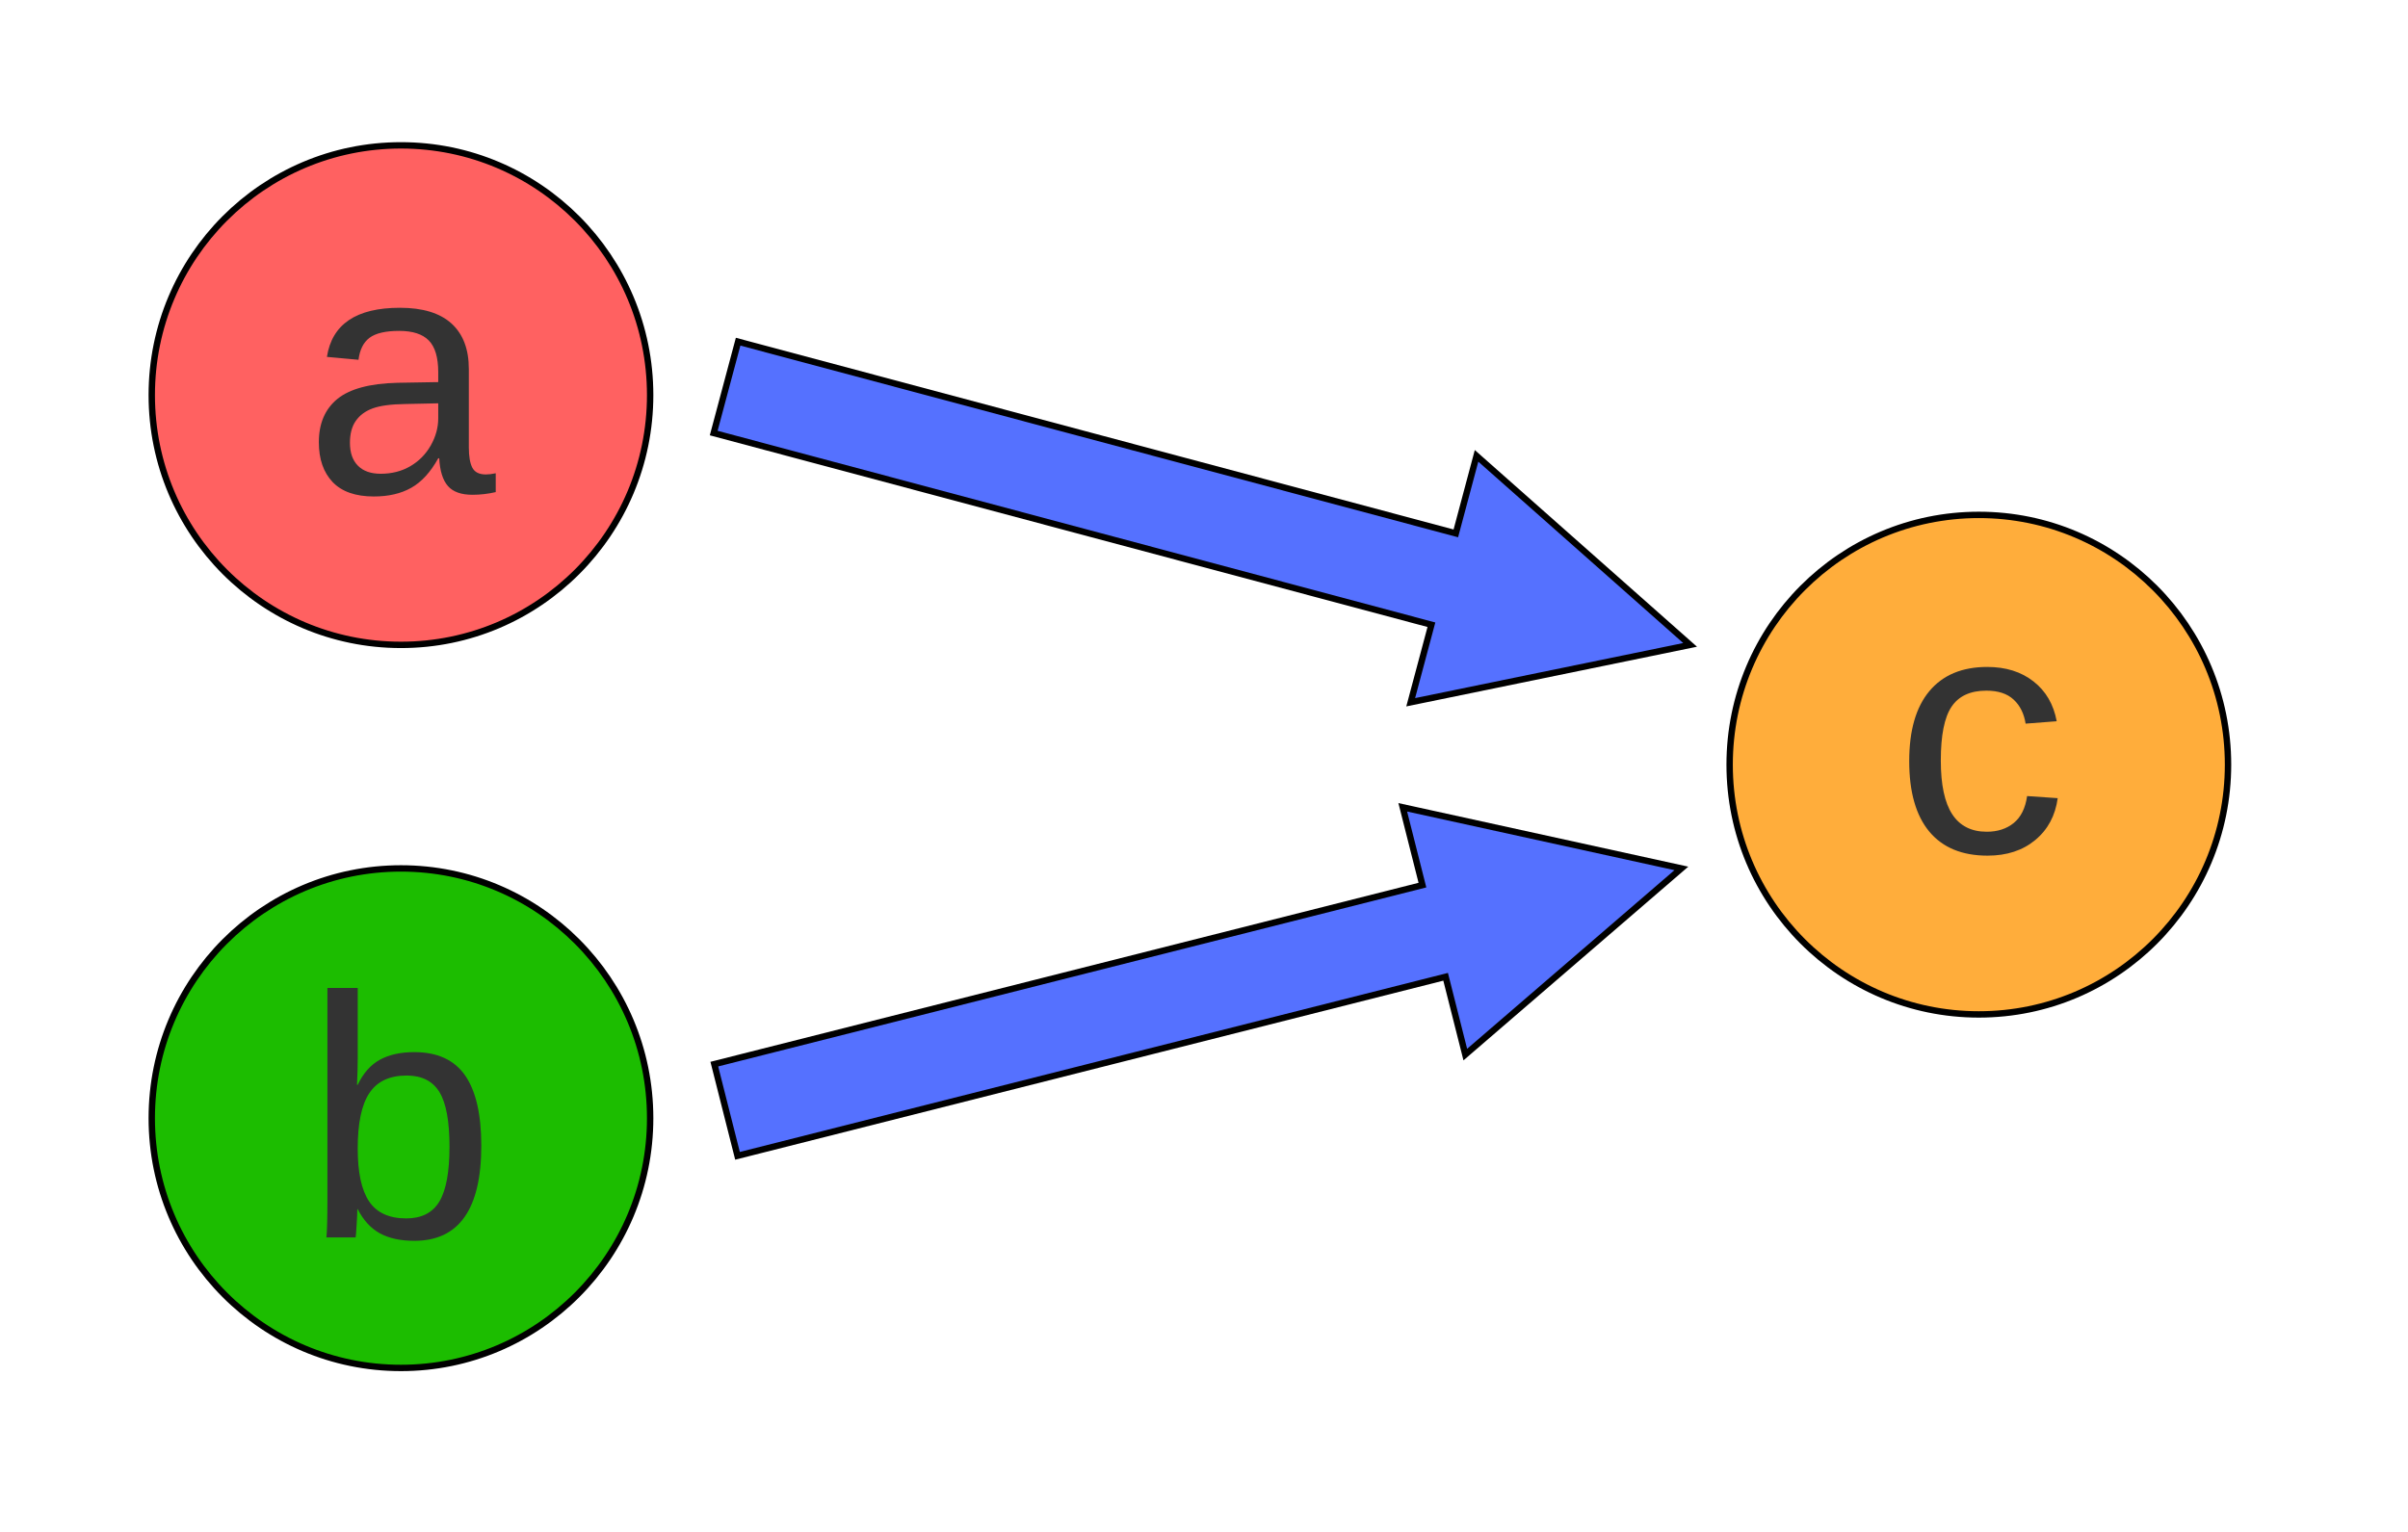
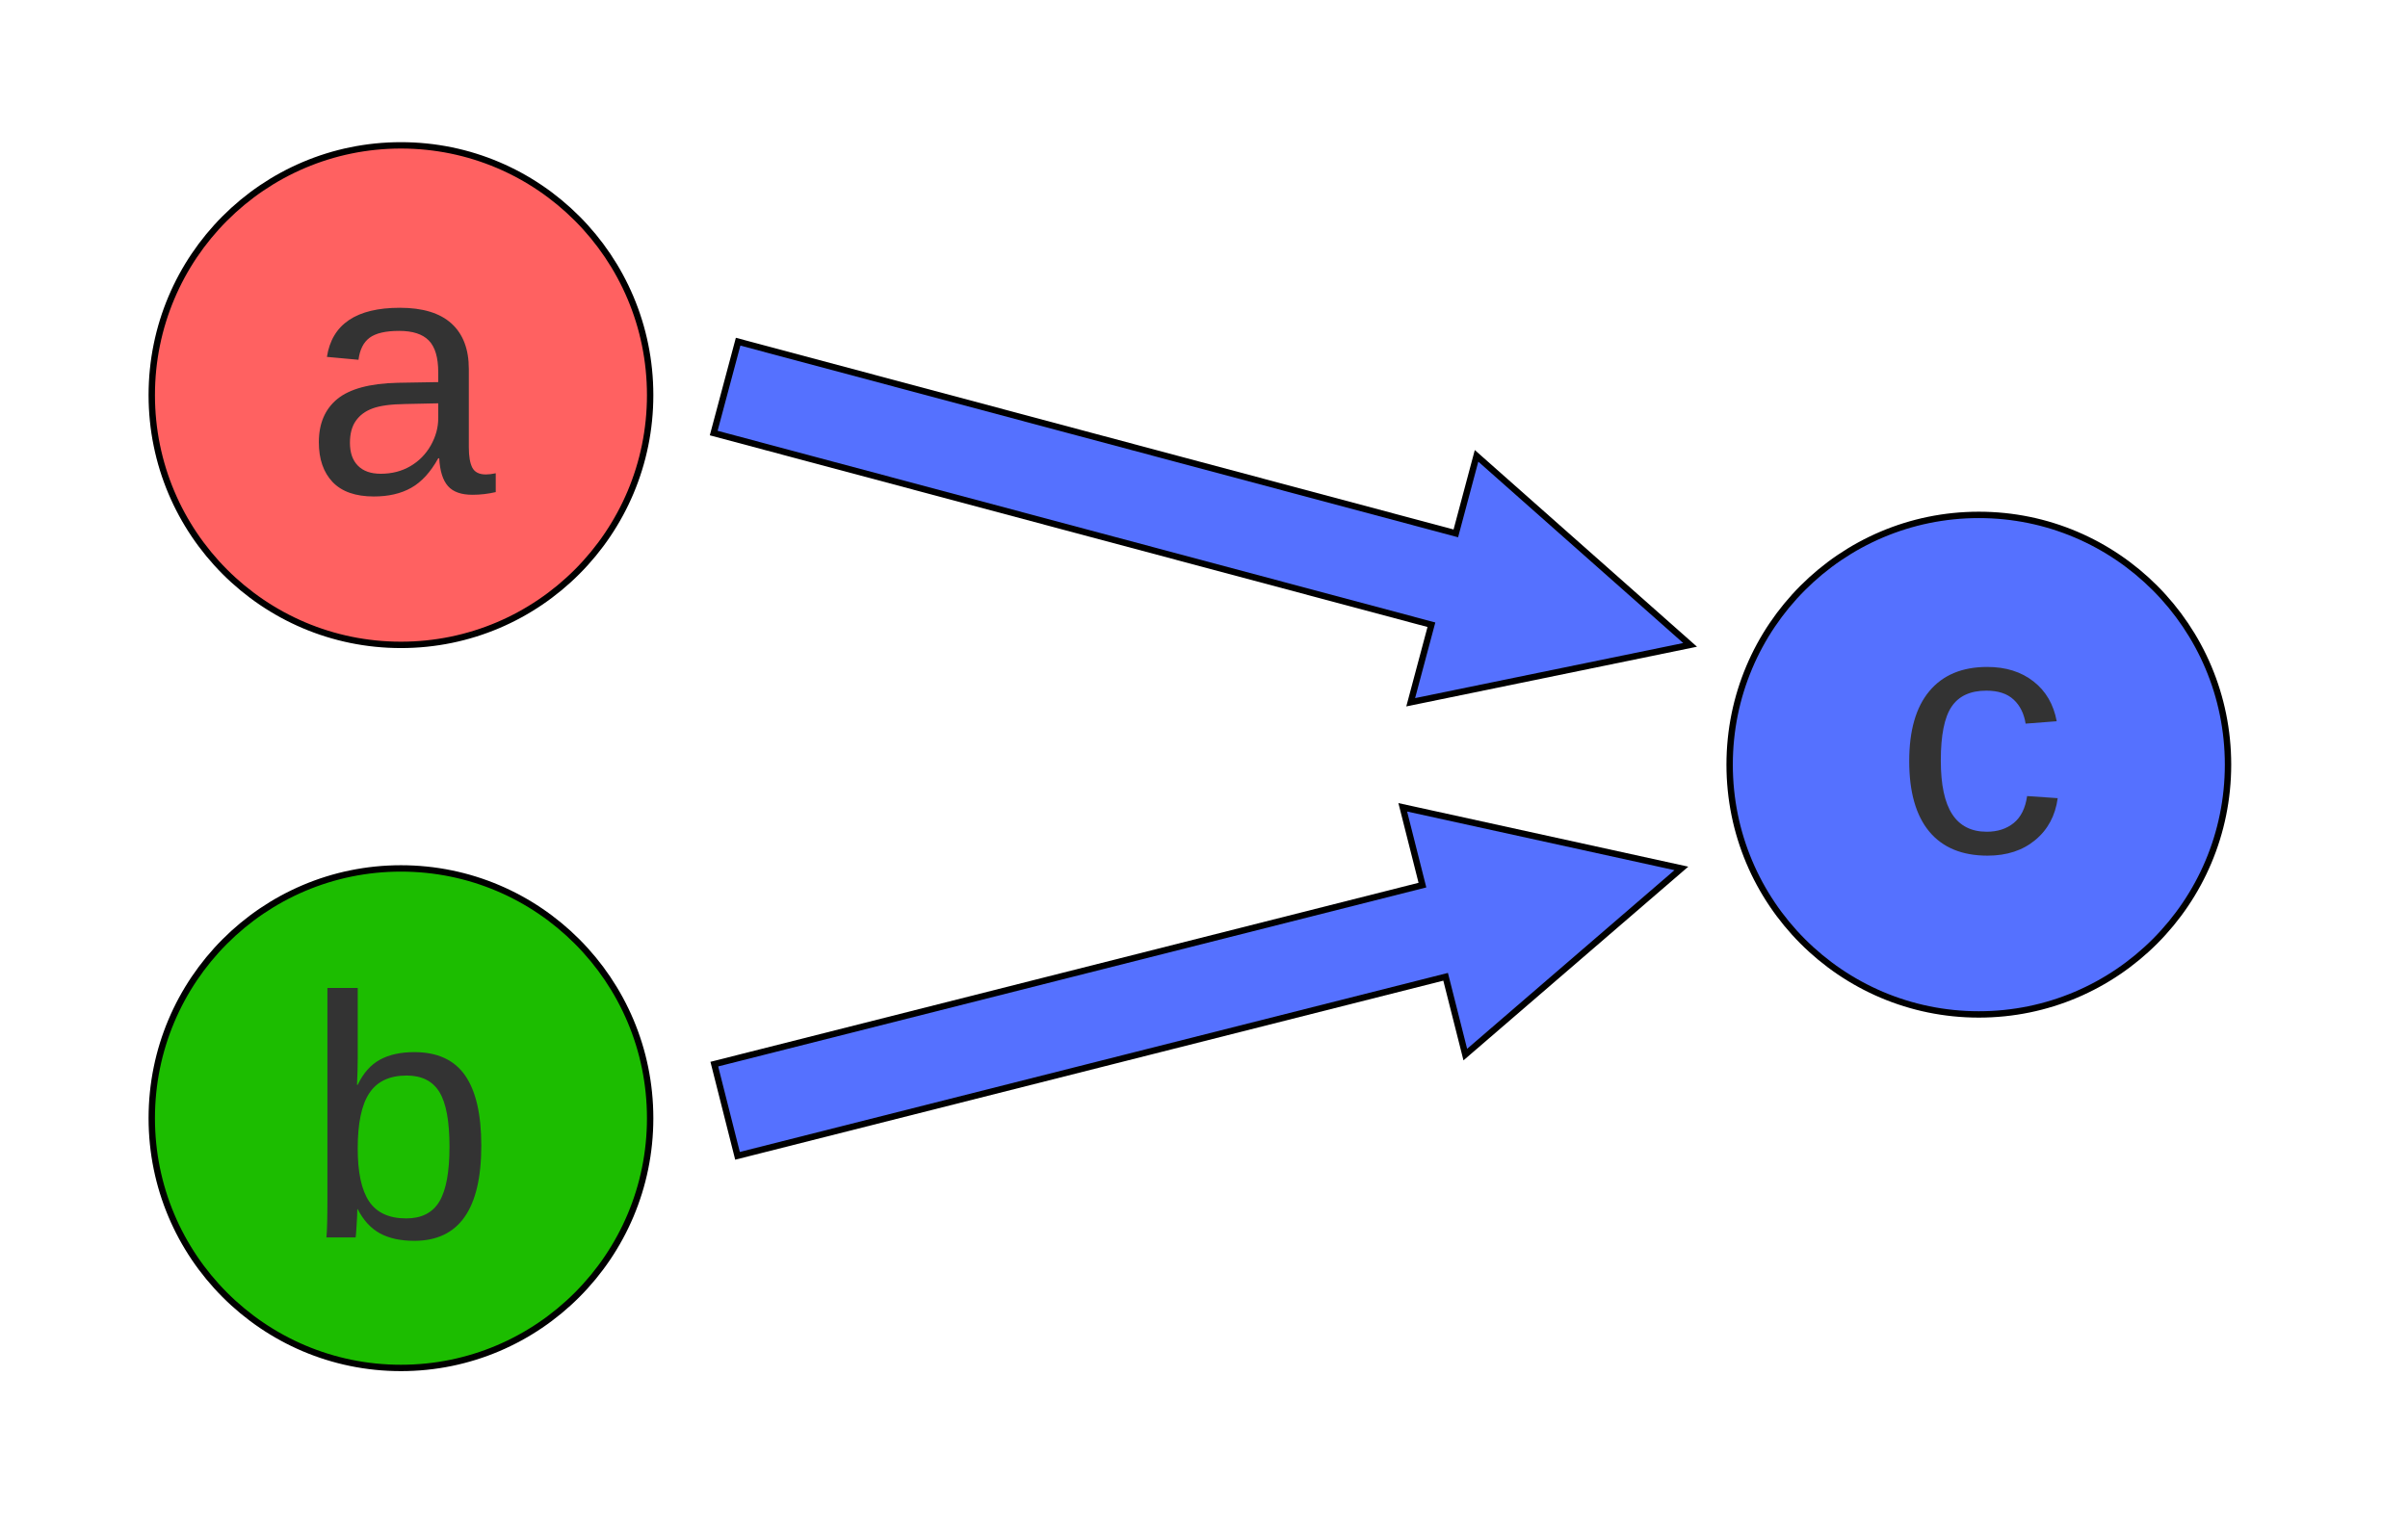
<svg xmlns="http://www.w3.org/2000/svg" xmlns:ns1="https://boxy-svg.com" viewBox="83.152 117.319 377.529 240.12" width="377.529px" height="240.12px">
  <ellipse style="stroke: rgb(0, 0, 0); fill: rgb(255, 97, 97);" cx="146.014" cy="179.284" rx="39.069" ry="39.17" transform="matrix(1, 0, 0, 1, 0, 1.7763568394002505e-15)" />
  <text style="fill: rgb(51, 51, 51); font-family: Arial, sans-serif; font-size: 54px; white-space: pre;" x="124.316" y="257.88" dx="6.527" dy="-63.231" transform="matrix(1, 0, 0, 1, 0, 1.7763568394002505e-15)">a</text>
-   <ellipse style="stroke: rgb(0, 0, 0); fill: rgb(255, 173, 59);" cx="393.395" cy="237.238" rx="39.069" ry="39.17" transform="matrix(1, 0, 0, 1, 0, 1.7763568394002505e-15)" />
+   <ellipse style="stroke: rgb(0, 0, 0); fill: rgb(85, 113, 255);" cx="393.395" cy="237.238" rx="39.069" ry="39.17" transform="matrix(1, 0, 0, 1, 0, 1.7763568394002505e-15)" />
  <text style="fill: rgb(51, 51, 51); font-family: Arial, sans-serif; font-size: 54px; white-space: pre;" x="373.656" y="314.204" dx="6.527" dy="-63.231" transform="matrix(1, 0, 0, 1, 0, 1.7763568394002505e-15)">c</text>
  <path d="M 196.42 254.391 H 312.89 L 312.89 241.806 L 352.89 261.806 L 312.89 281.806 L 312.89 269.222 H 196.42 V 254.391 Z" style="stroke: rgb(0, 0, 0); fill: rgb(85, 113, 255);" transform="matrix(0.966117, 0.2581049, -0.2581049, 0.966117, 74.76958, -125.5637)" ns1:shape="arrow 196.42 241.806 156.47 40 14.831 40 0 1@3fa6651d" />
  <ellipse style="stroke: rgb(0, 0, 0); fill: rgb(28, 189, 0);" cx="146.014" cy="292.68" rx="39.069" ry="39.17" transform="matrix(1, 0, 0, 1, 0, 1.7763568394002505e-15)" />
  <text style="fill: rgb(51, 51, 51); font-family: Arial, sans-serif; font-size: 54px; white-space: pre;" x="124.316" y="374.611" dx="6.527" dy="-63.231" transform="matrix(1, 0, 0, 1, 0, 1.7763568394002505e-15)">b</text>
  <path d="M 196.422 254.393 H 310.936 L 310.936 241.808 L 350.937 261.808 L 310.936 281.808 L 310.936 269.224 H 196.422 V 254.393 Z" style="stroke: rgb(0, 0, 0); fill: rgb(85, 113, 255);" transform="matrix(0.969479, -0.245176, 0.245176, 0.969479, -57.65481, 85.73341)" ns1:shape="arrow 196.422 241.808 154.515 40 14.831 40 0 1@a92d5063" />
</svg>
